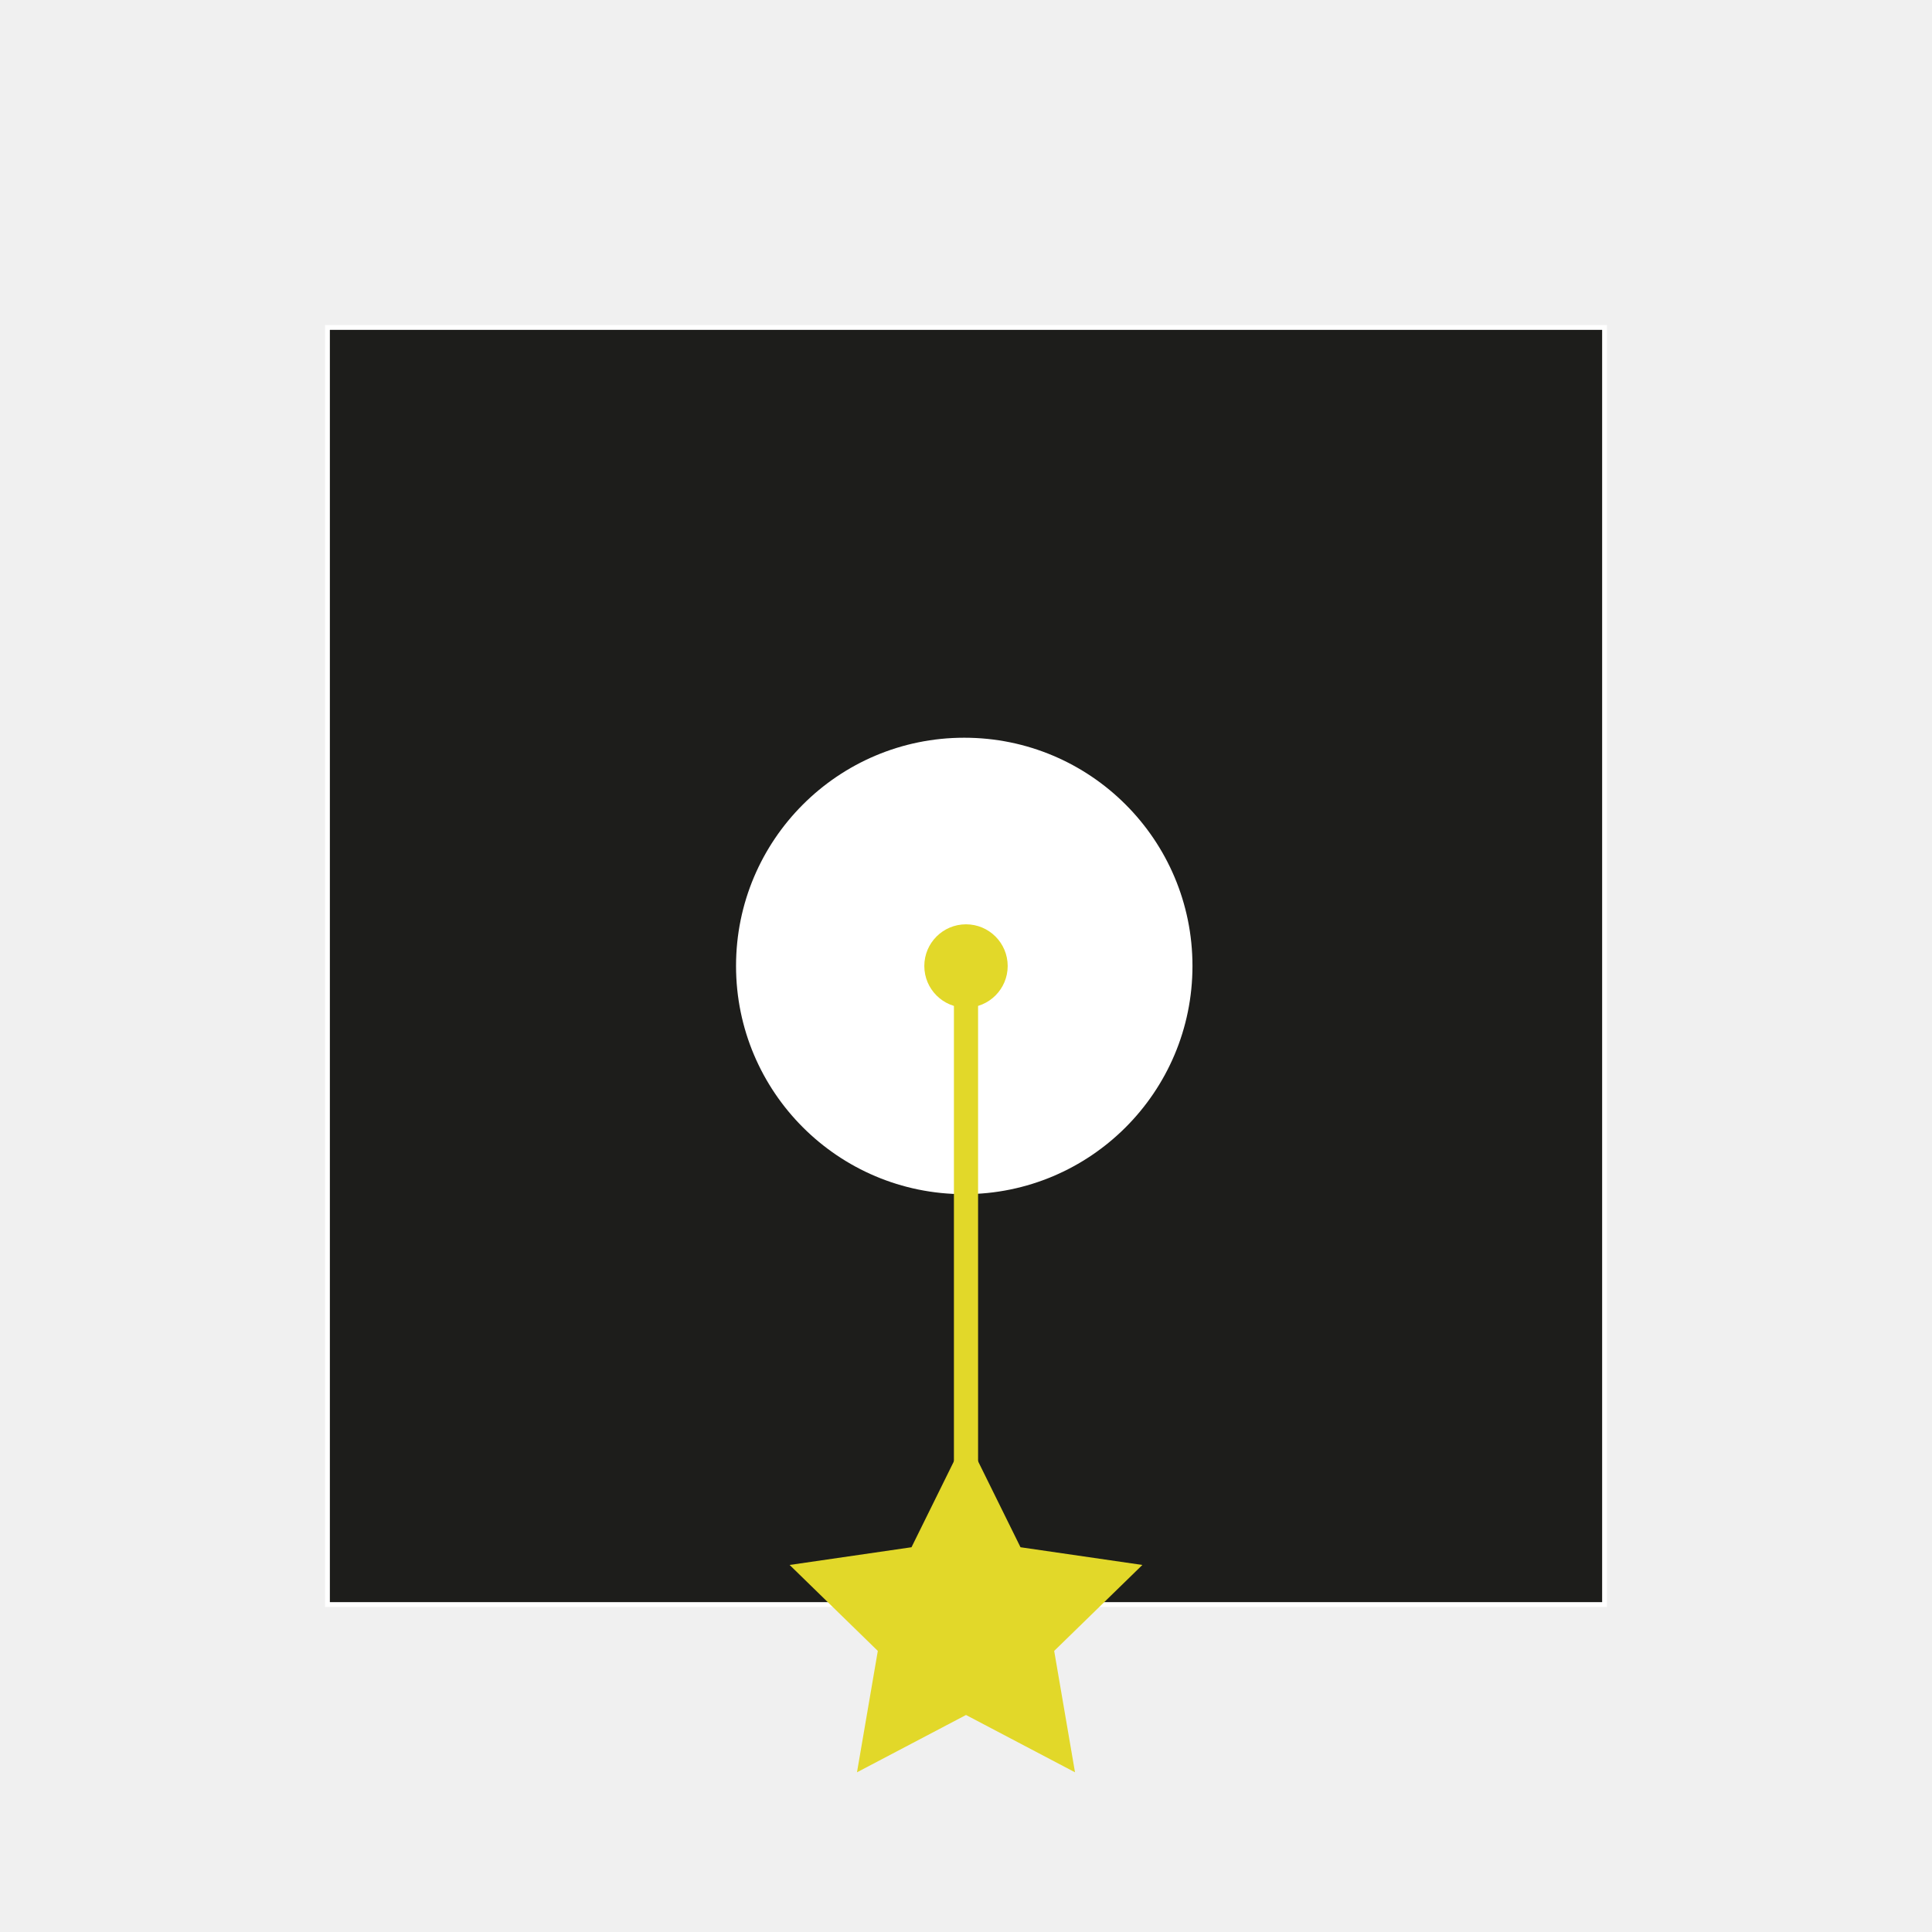
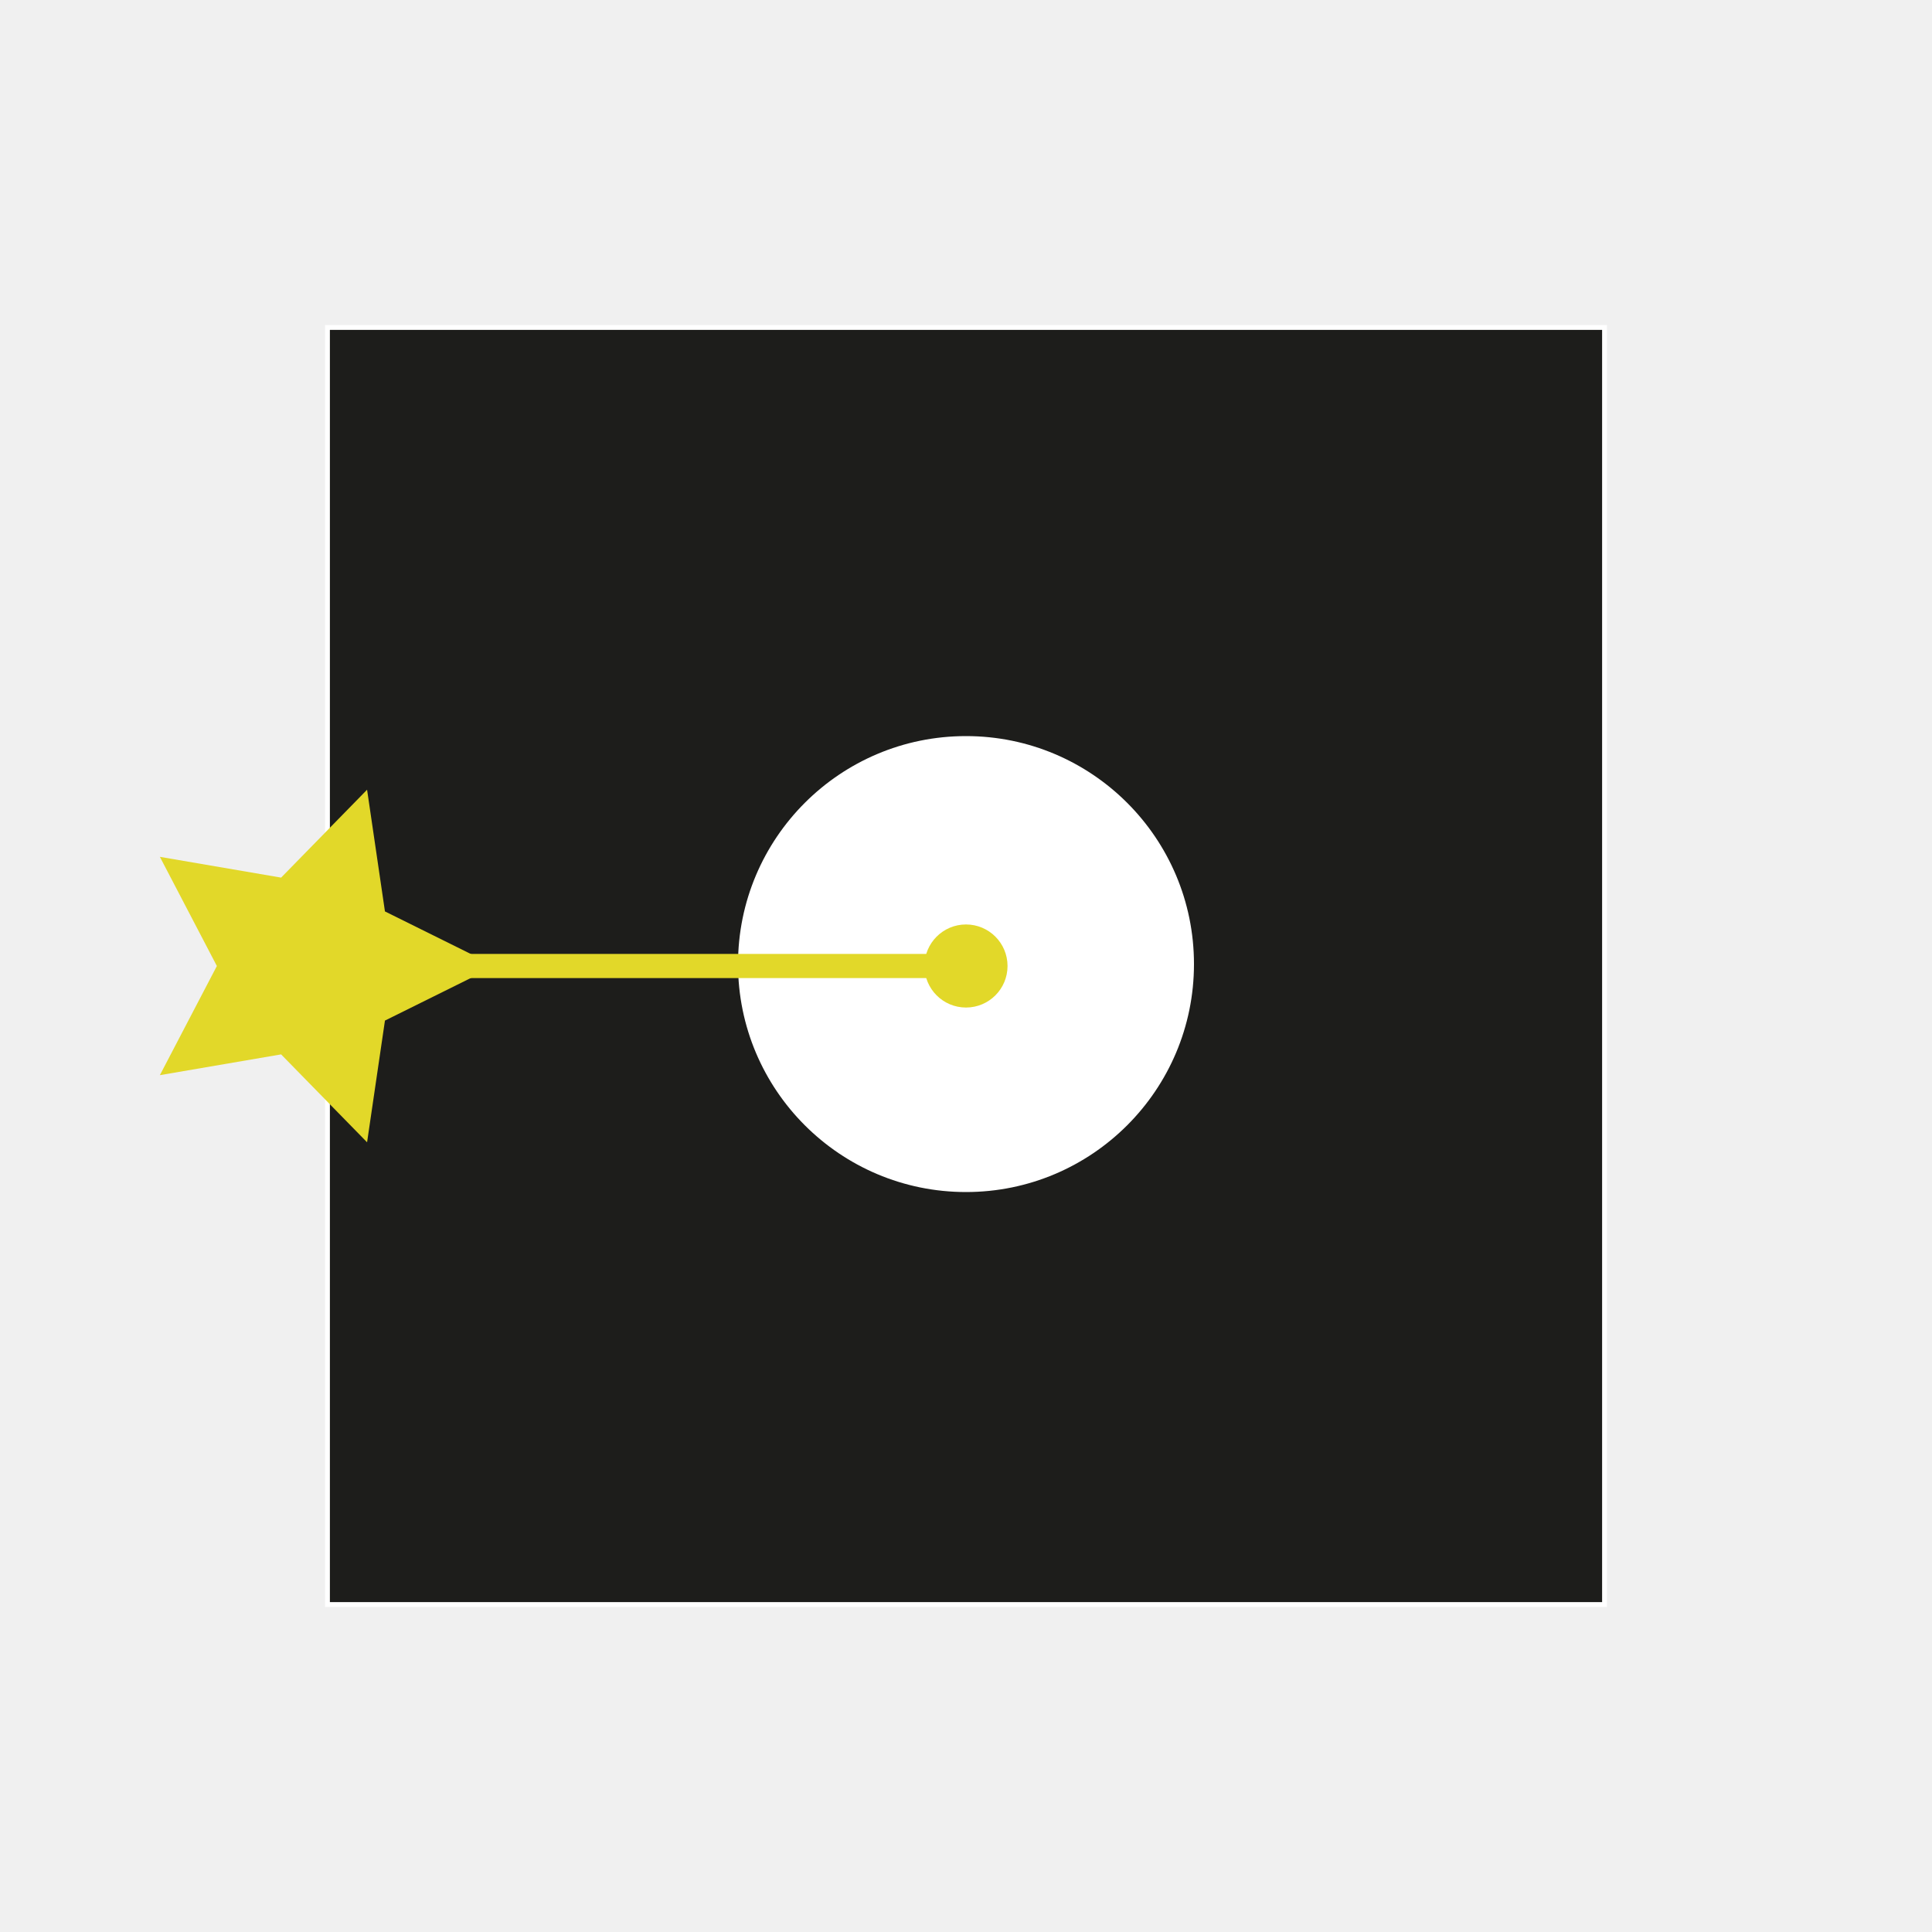
- <svg xmlns="http://www.w3.org/2000/svg" version="1.1" id="Layer_1" x="0px" y="0px" viewBox="0 0 400 400" enable-background="new 0 0 400 400" xml:space="preserve">
-   <rect x="67.795" y="67.795" fill="#1D1D1B" stroke="#FFFFFF" stroke-miterlimit="10" width="264.411" height="264.411" />
-   <circle fill="#FFFFFF" cx="199.639" cy="199.988" r="47.25" />
-   <polygon fill="#E2D829" points="200,297.476 211.284,320.34 236.517,324.007 218.258,341.804 222.569,366.935 200,355.07   177.431,366.935 181.742,341.804 163.483,324.007 188.716,320.34 " />
-   <circle fill="#E2D829" cx="200" cy="200" r="8.631" />
-   <line fill="none" stroke="#E2D829" stroke-width="5" stroke-miterlimit="10" x1="200" y1="200" x2="200" y2="332.205" />
+ <svg xmlns="http://www.w3.org/2000/svg" version="1.1" id="Layer_1" x="0px" y="0px" viewBox="0 0 400 400" style="enable-background:new 0 0 400 400;" xml:space="preserve">
+   <style type="text/css">
+ 	.st0{fill:#1D1D1B;stroke:#FFFFFF;stroke-miterlimit:10;}
+ 	.st1{fill:#FFFFFF;}
+ 	.st2{fill:#E2D829;}
+ 	.st3{fill:none;stroke:#E2D829;stroke-width:5;stroke-miterlimit:10;}
+ </style>
+   <rect x="67.8" y="67.8" class="st0" width="264.4" height="264.4" />
+   <circle class="st1" cx="200" cy="199.6" r="47.2" />
+   <polygon class="st2" points="102.5,200 79.7,211.3 76,236.5 58.2,218.3 33.1,222.6 44.9,200 33.1,177.4 58.2,181.7 76,163.5   79.7,188.7 " />
+   <circle class="st2" cx="200" cy="200" r="8.6" />
+   <line class="st3" x1="200" y1="200" x2="67.8" y2="200" />
</svg>
